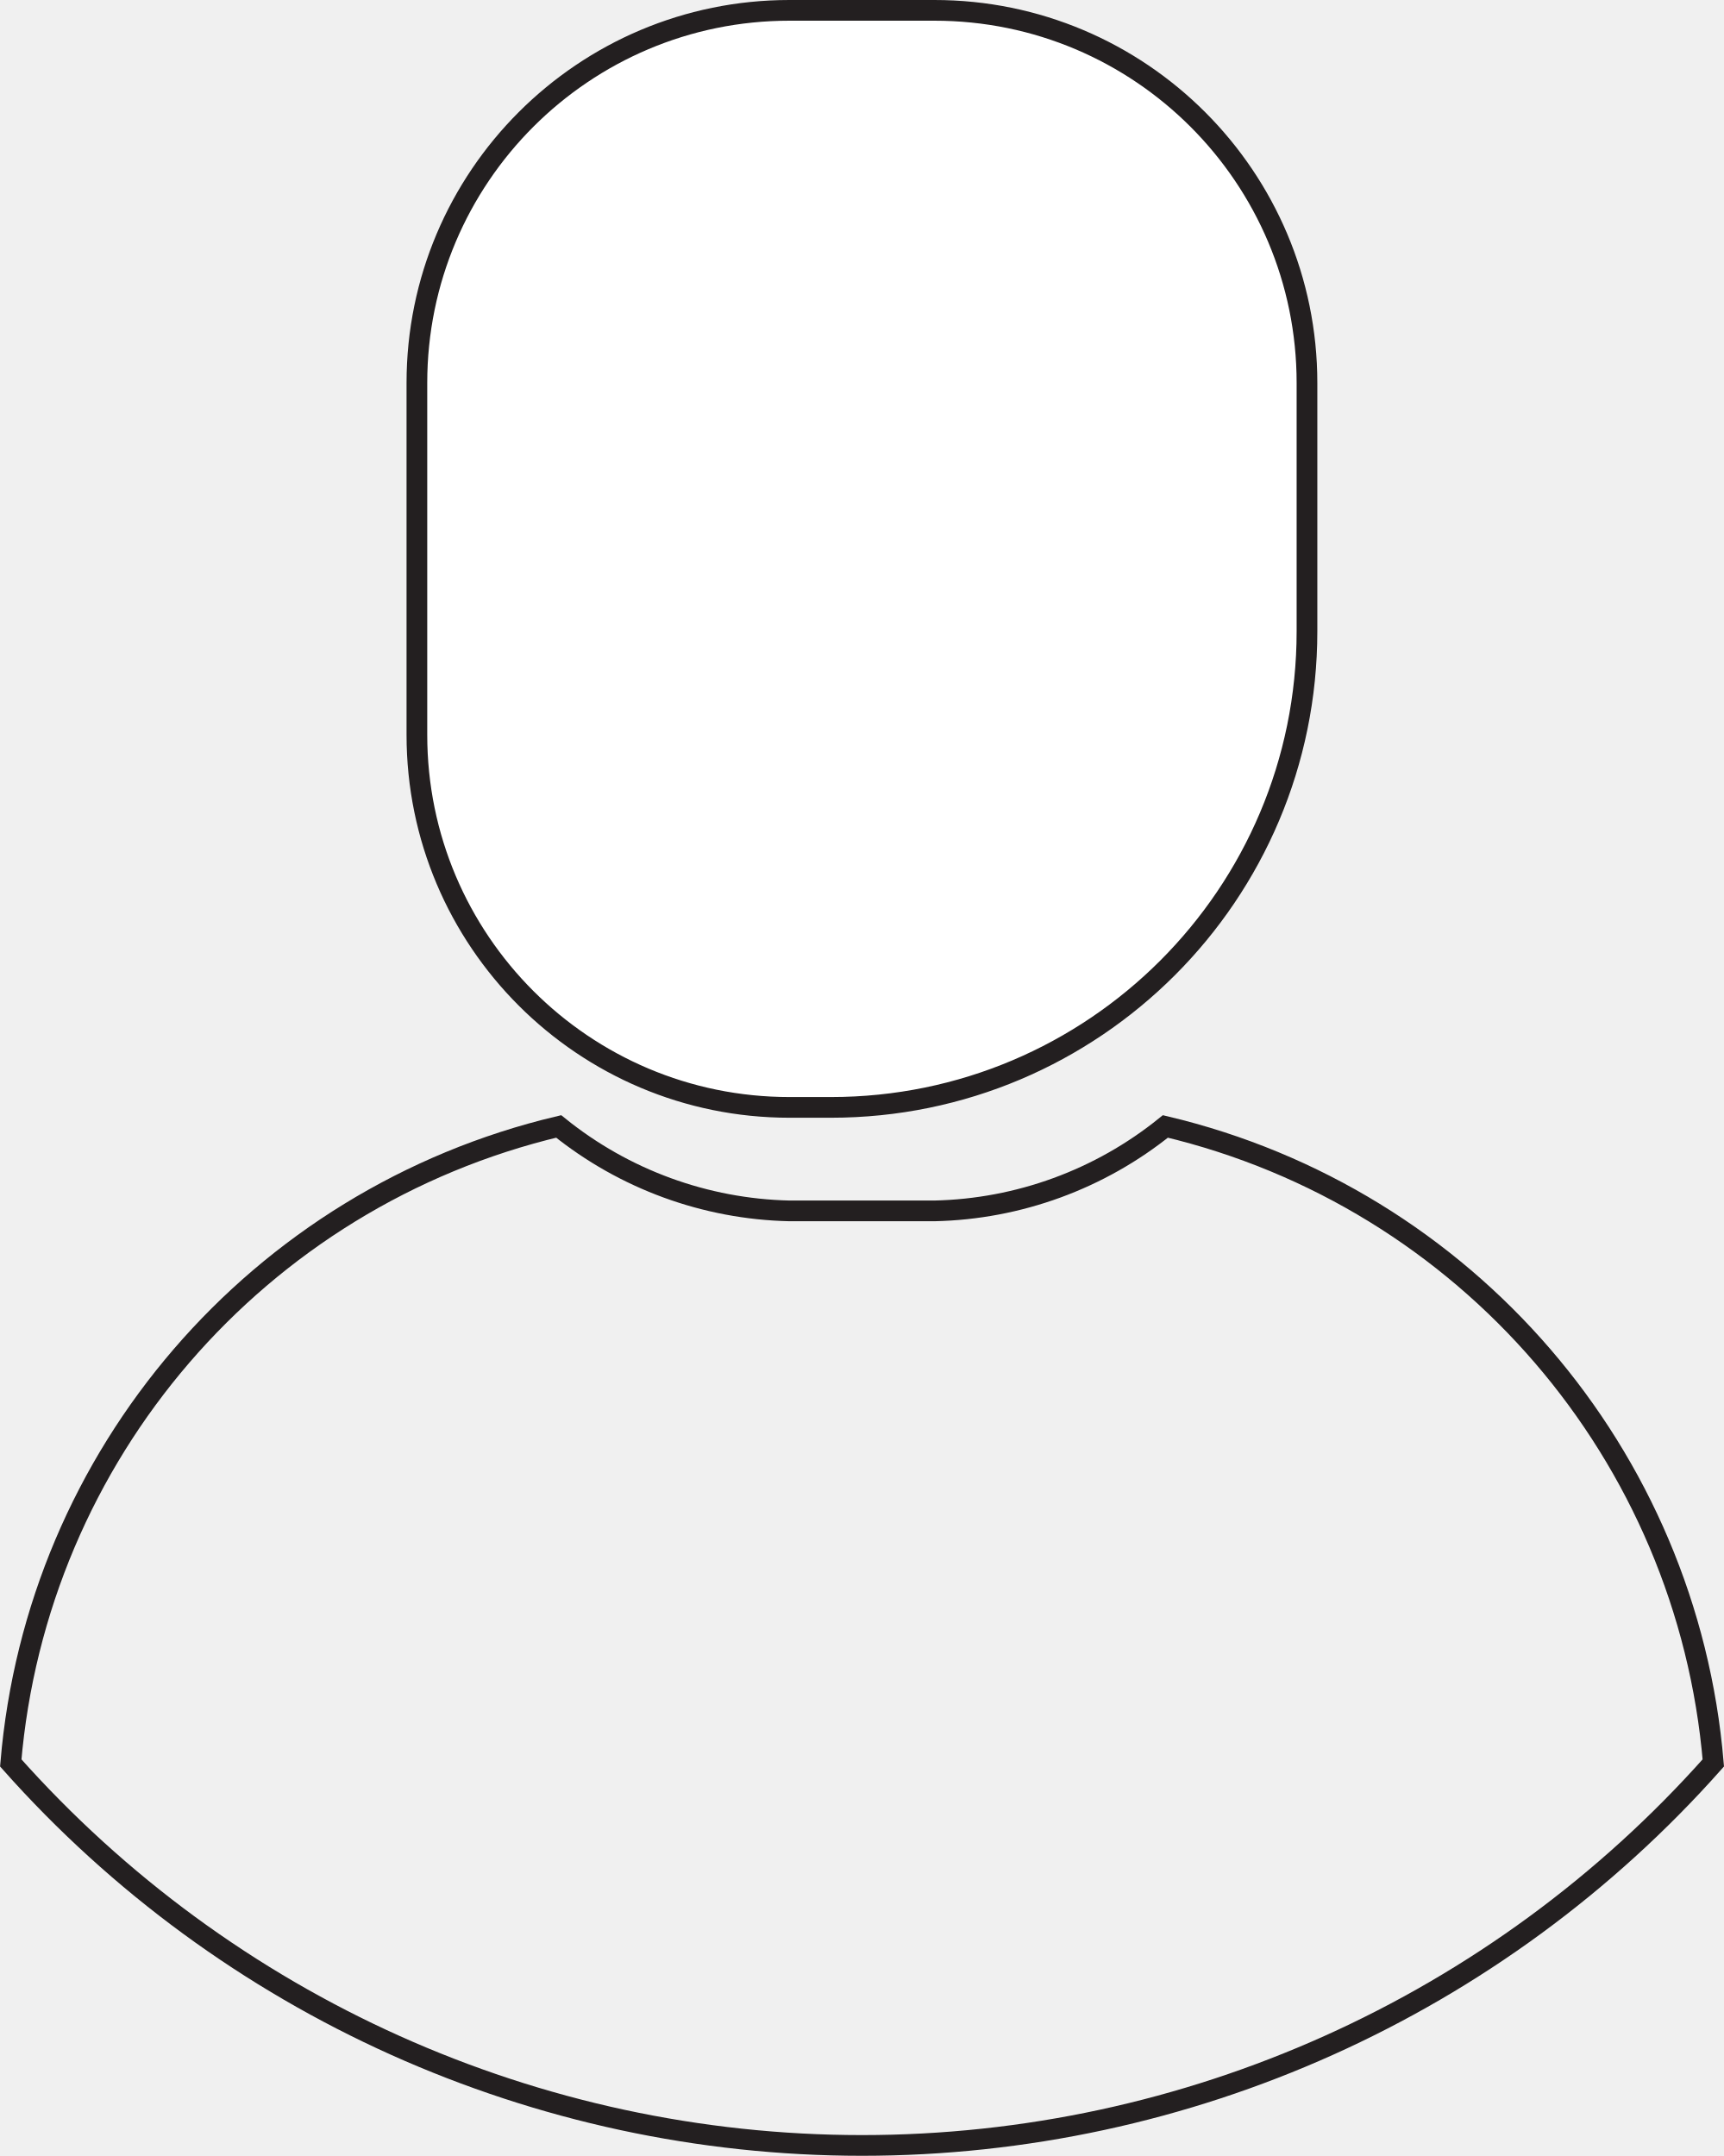
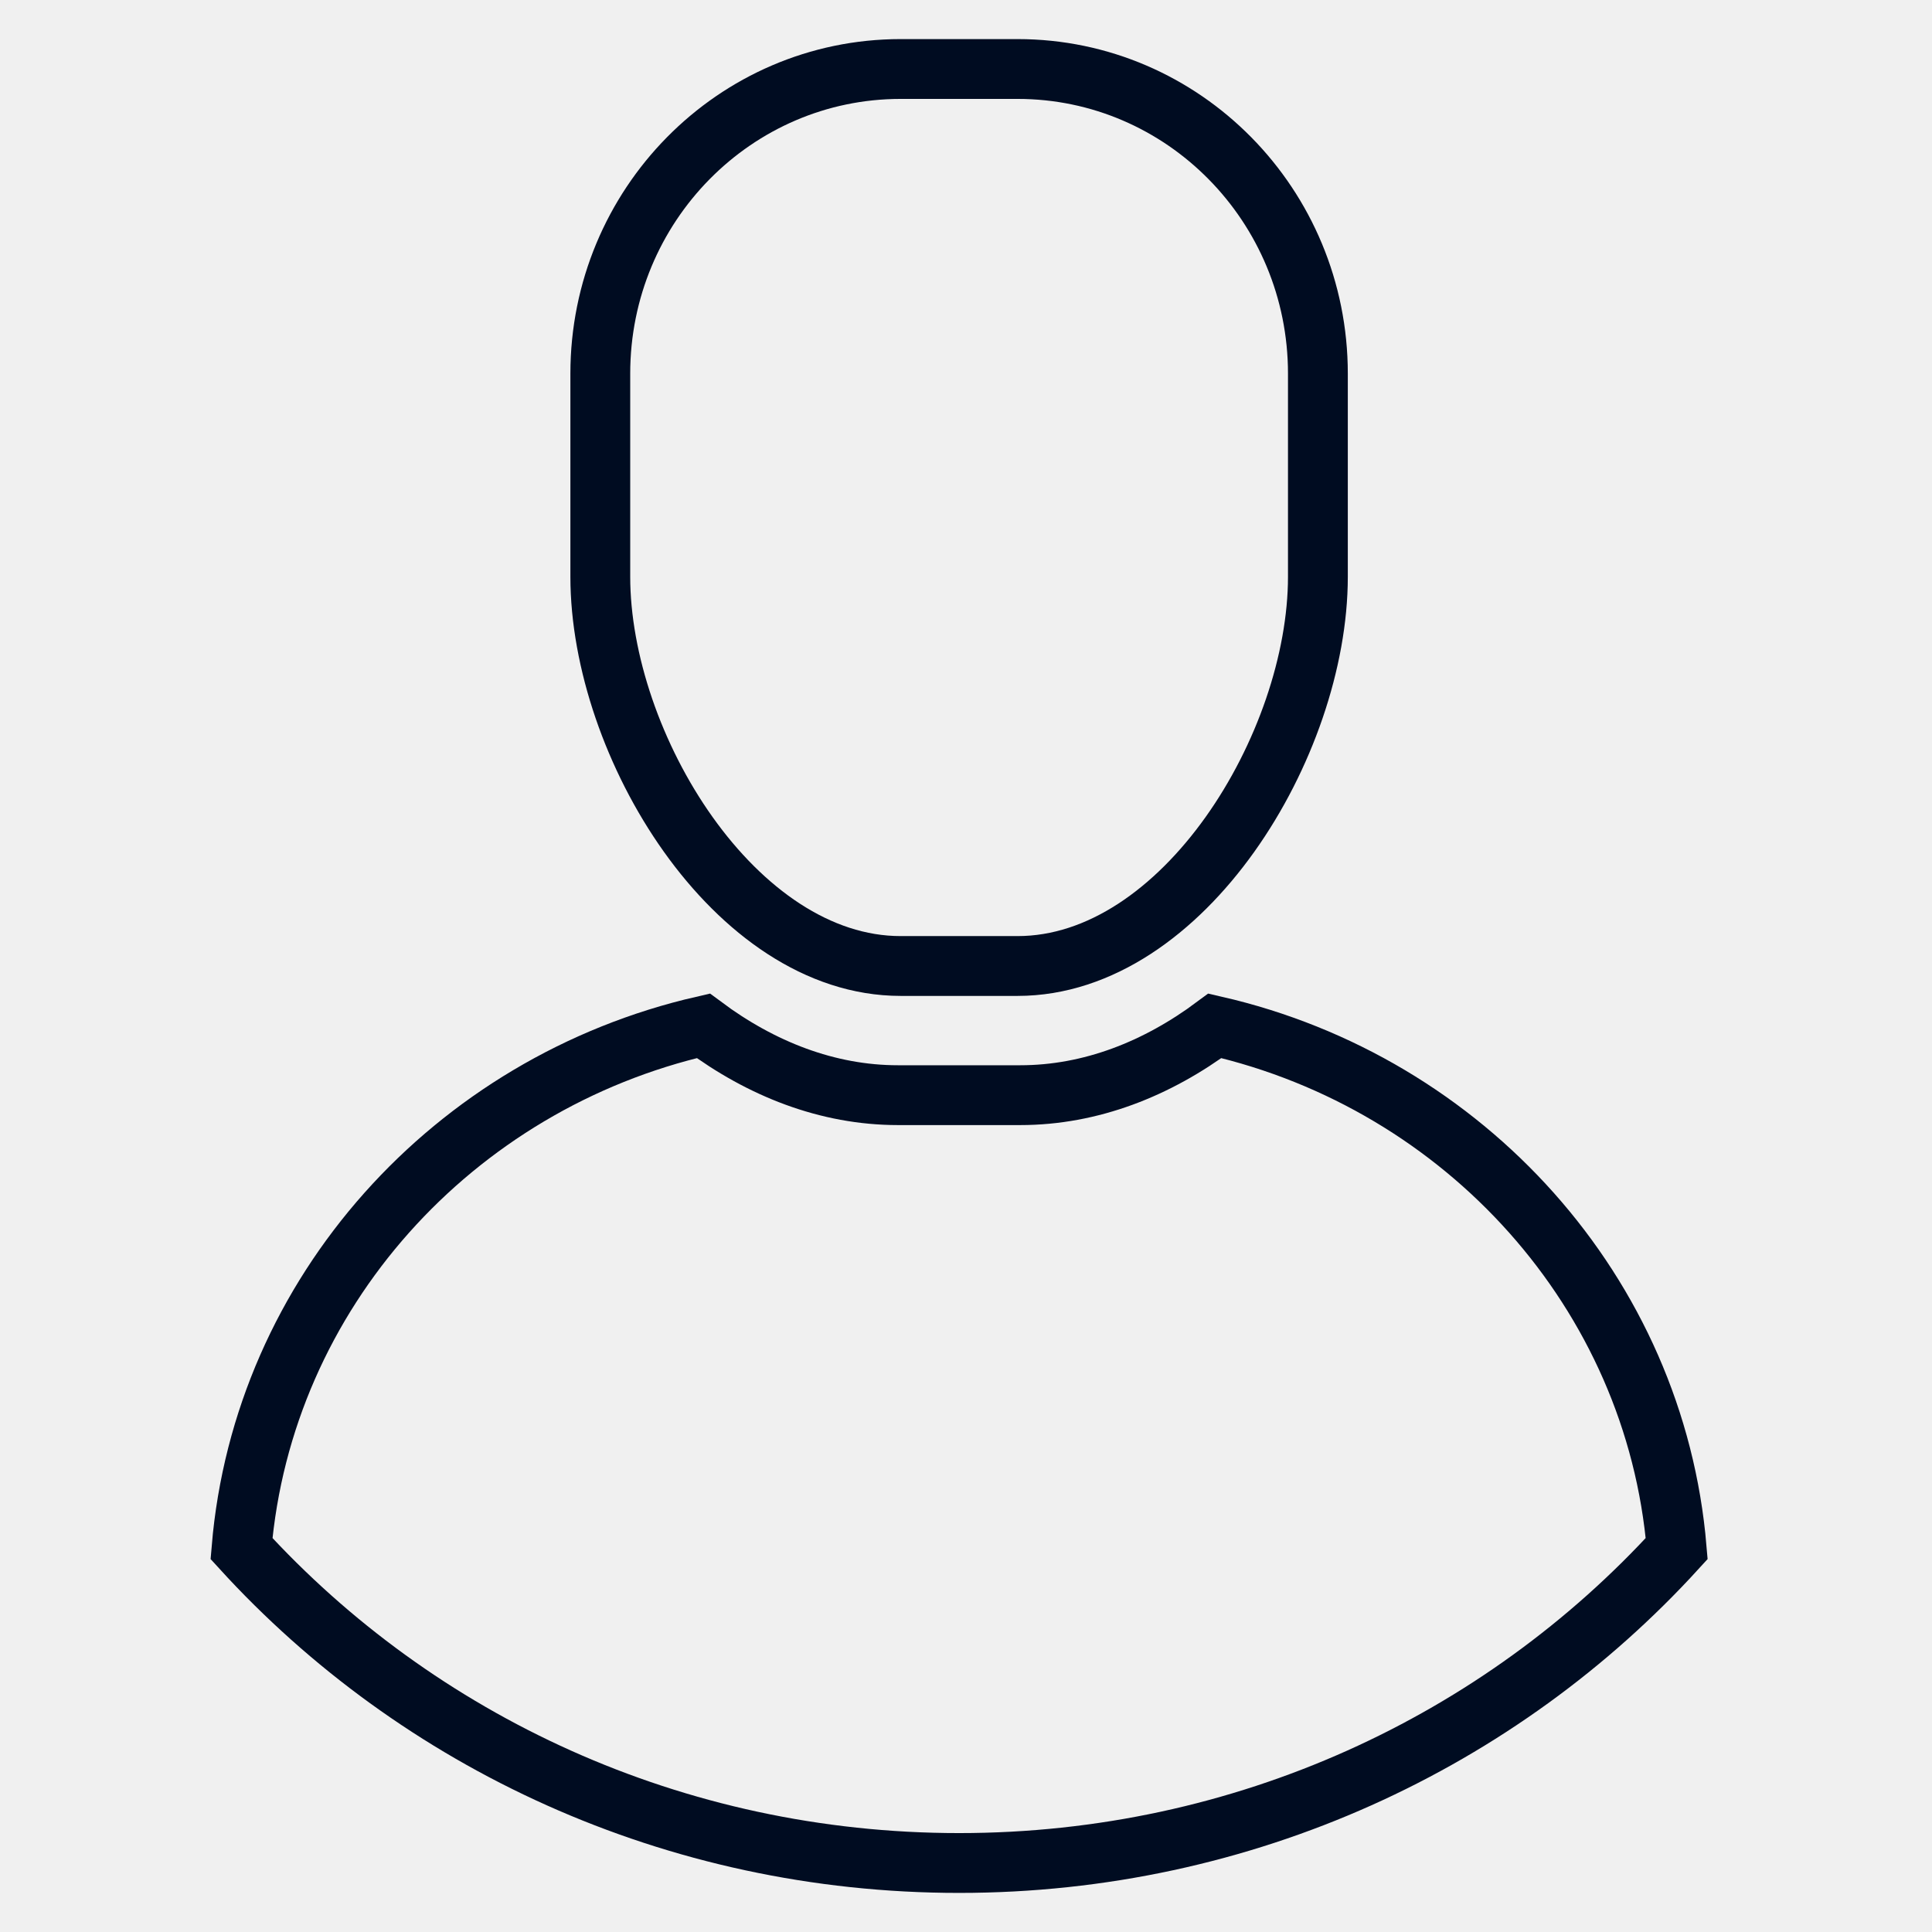
- <svg xmlns="http://www.w3.org/2000/svg" id="Layer_1" data-name="Layer 1" viewBox="0 0 83.28 104.16">
-   <defs>
-     <style>.cls-1{fill:none;}.cls-1,.cls-2{stroke:#231f20;stroke-miterlimit:10;}.cls-2{fill:#fff;}</style>
-   </defs>
-   <path class="cls-1" d="M264.22,252.34a18.4,18.4,0,0,1-11.16,4.08h-7a18.4,18.4,0,0,1-11.15-4.08,34.58,34.58,0,0,0-26.47,30.75,55,55,0,0,0,82.25,0A34.58,34.58,0,0,0,264.22,252.34Z" transform="translate(-207.92 -197.92)" />
-   <path class="cls-2" d="M38.14.5h7a18,18,0,0,1,18,18v12a23,23,0,0,1-23,23h-2a18,18,0,0,1-18-18v-17A18,18,0,0,1,38.14.5Z" />
+ <svg xmlns="http://www.w3.org/2000/svg" width="26px" height="26px" viewBox="0 0 23 28" version="1.1">
+   <g id="Symbols" stroke="none" stroke-width="1" fill="none" fill-rule="evenodd">
+     <g id="---Nav----MASTHEAD----HOT" transform="translate(-1277, -24)" stroke="#000C21" stroke-width="0.867">
+       <g id="Group" transform="translate(10, 19)">
+         <g id="Sign-in" transform="translate(1268, 6)">
+           <g id="User-icon" transform="translate(0, 0)">
+             <path d="M14.107,13.867 C13.272,14.489 12.311,14.872 11.285,14.872 L9.515,14.872 C8.49,14.872 7.528,14.489 6.693,13.867 C3.069,14.698 0.311,17.738 0,21.443 C2.548,24.237 6.262,26 10.4,26 C14.538,26 18.252,24.237 20.8,21.443 C20.489,17.738 17.731,14.698 14.107,13.867 Z" id="Stroke-1" />
+             <path d="M11.247,13 L9.553,13 C7.149,13 5.2,9.797 5.2,7.358 L5.2,4.415 C5.2,1.977 7.149,0 9.553,0 L11.247,0 C13.651,0 15.6,1.977 15.6,4.415 L15.6,7.358 C15.6,9.797 13.651,13 11.247,13 Z" id="Stroke-5" />
+           </g>
+         </g>
+       </g>
+     </g>
+   </g>
</svg>
